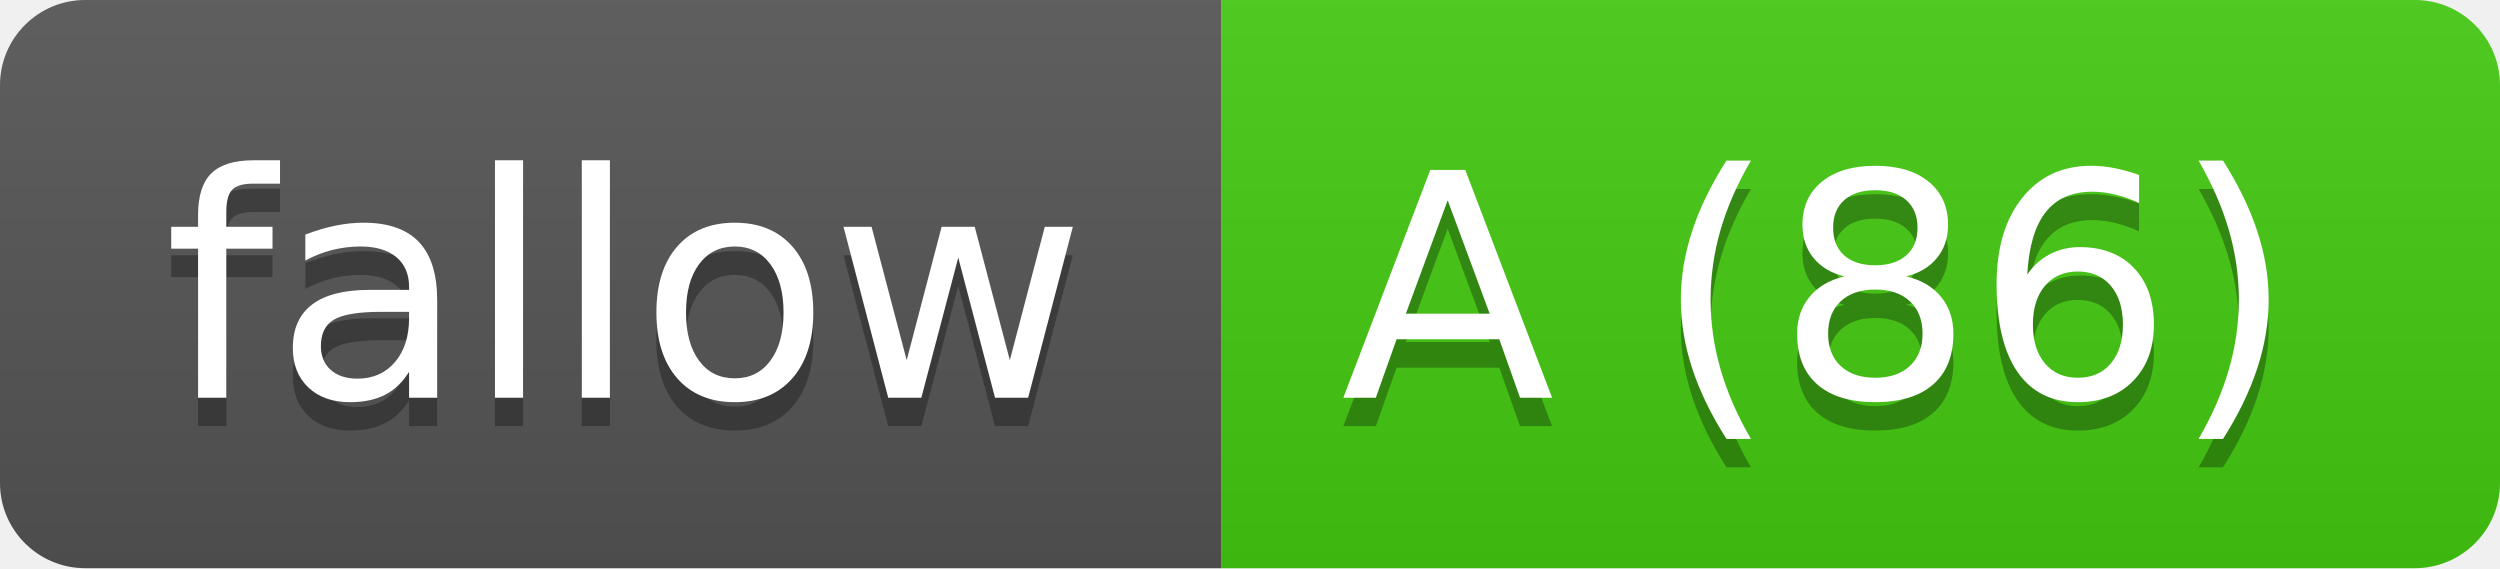
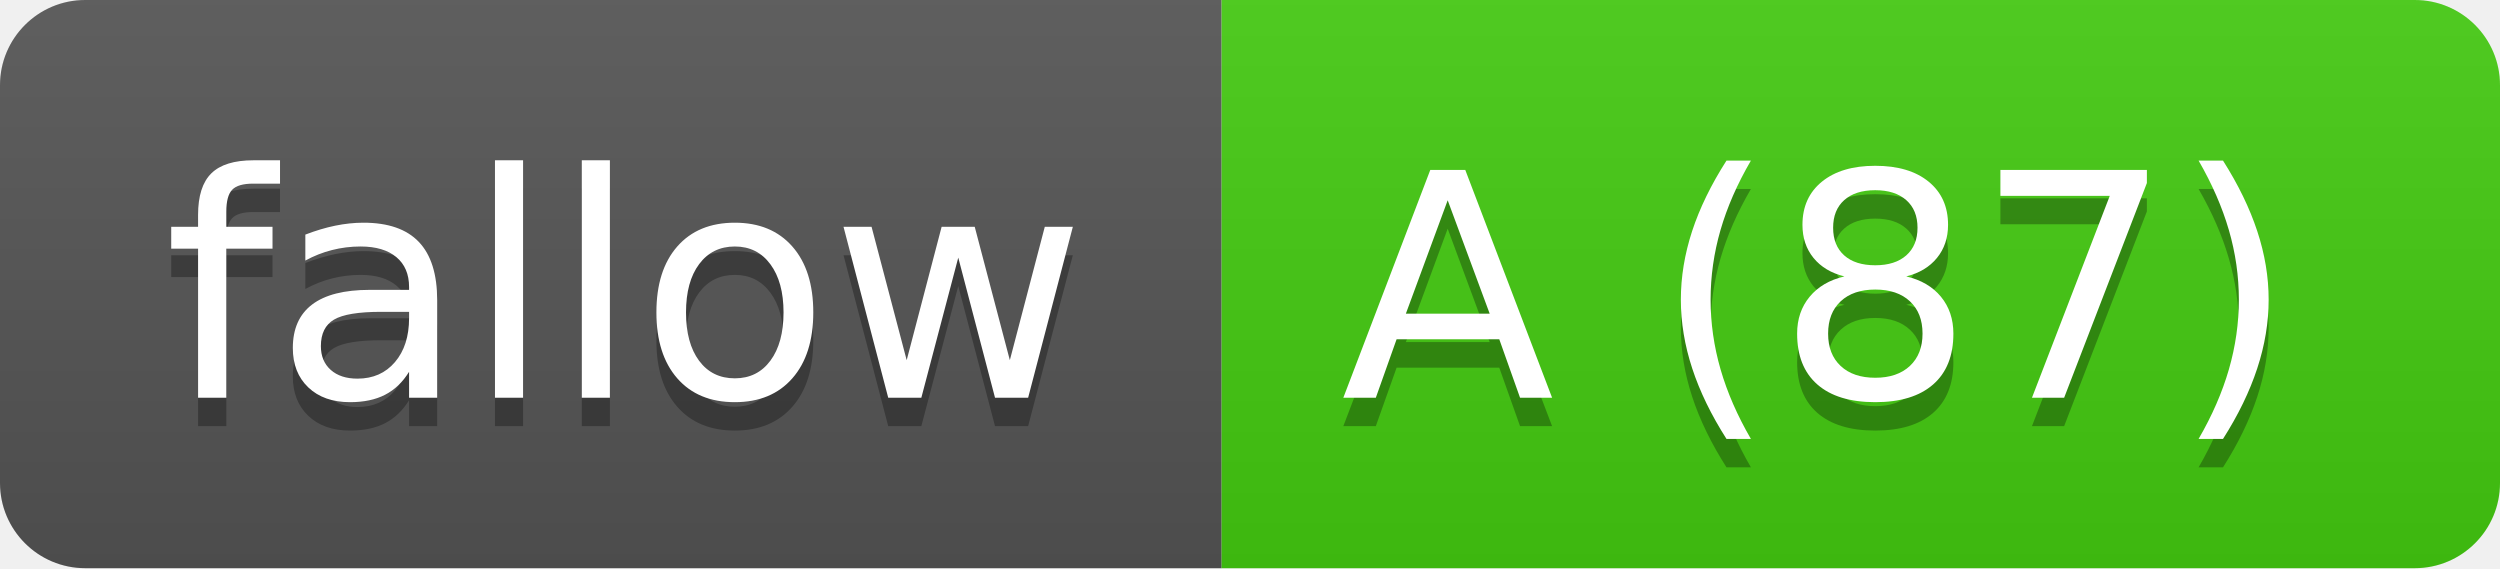
- <svg xmlns="http://www.w3.org/2000/svg" width="88" height="20" role="img" aria-label="fallow: A (86)">
-   <linearGradient id="s-29b324a5" x2="0" y2="100%">
+ <svg xmlns="http://www.w3.org/2000/svg" width="88" height="20" role="img" aria-label="fallow: A (87)">
+   <linearGradient id="s-29b324c4" x2="0" y2="100%">
    <stop offset="0" stop-color="#bbb" stop-opacity=".1" />
    <stop offset="1" stop-opacity=".1" />
  </linearGradient>
-   <clipPath id="r-29b324a5">
+   <clipPath id="r-29b324c4">
    <rect width="88" height="20" rx="3" fill="#fff" />
  </clipPath>
-   <g clip-path="url(#r-29b324a5)">
+   <g clip-path="url(#r-29b324c4)">
    <rect width="43" height="20" fill="#555" />
    <rect x="43" width="45" height="20" fill="#4c1" />
-     <rect width="88" height="20" fill="url(#s-29b324a5)" />
+     <rect width="88" height="20" fill="url(#s-29b324c4)" />
  </g>
  <g fill="#fff" text-anchor="middle" font-family="Verdana,Geneva,DejaVu Sans,sans-serif" text-rendering="geometricPrecision" font-size="110">
    <text aria-hidden="true" x="220" y="150" fill="#010101" fill-opacity=".3" transform="scale(.1)" textLength="330">fallow</text>
    <text x="220" y="140" transform="scale(.1)" fill="#fff" textLength="330">fallow</text>
-     <text aria-hidden="true" x="640" y="150" fill="#010101" fill-opacity=".3" transform="scale(.1)" textLength="350">A (86)</text>
-     <text x="640" y="140" transform="scale(.1)" fill="#fff" textLength="350">A (86)</text>
+     <text aria-hidden="true" x="640" y="150" fill="#010101" fill-opacity=".3" transform="scale(.1)" textLength="350">A (87)</text>
+     <text x="640" y="140" transform="scale(.1)" fill="#fff" textLength="350">A (87)</text>
  </g>
</svg>
